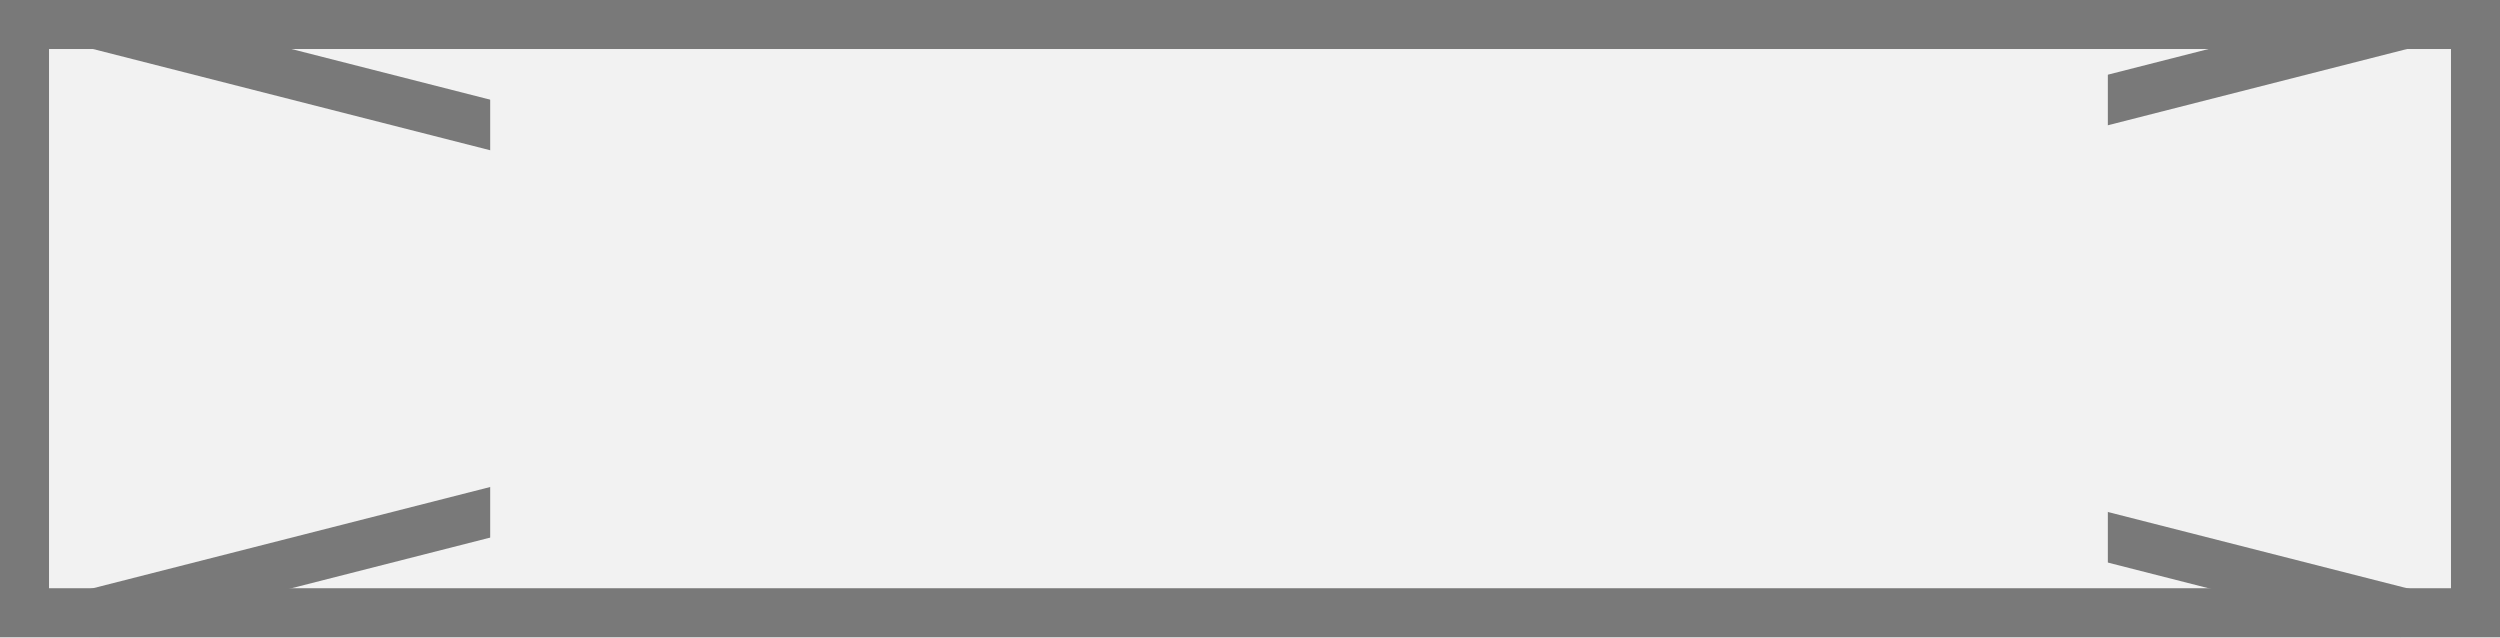
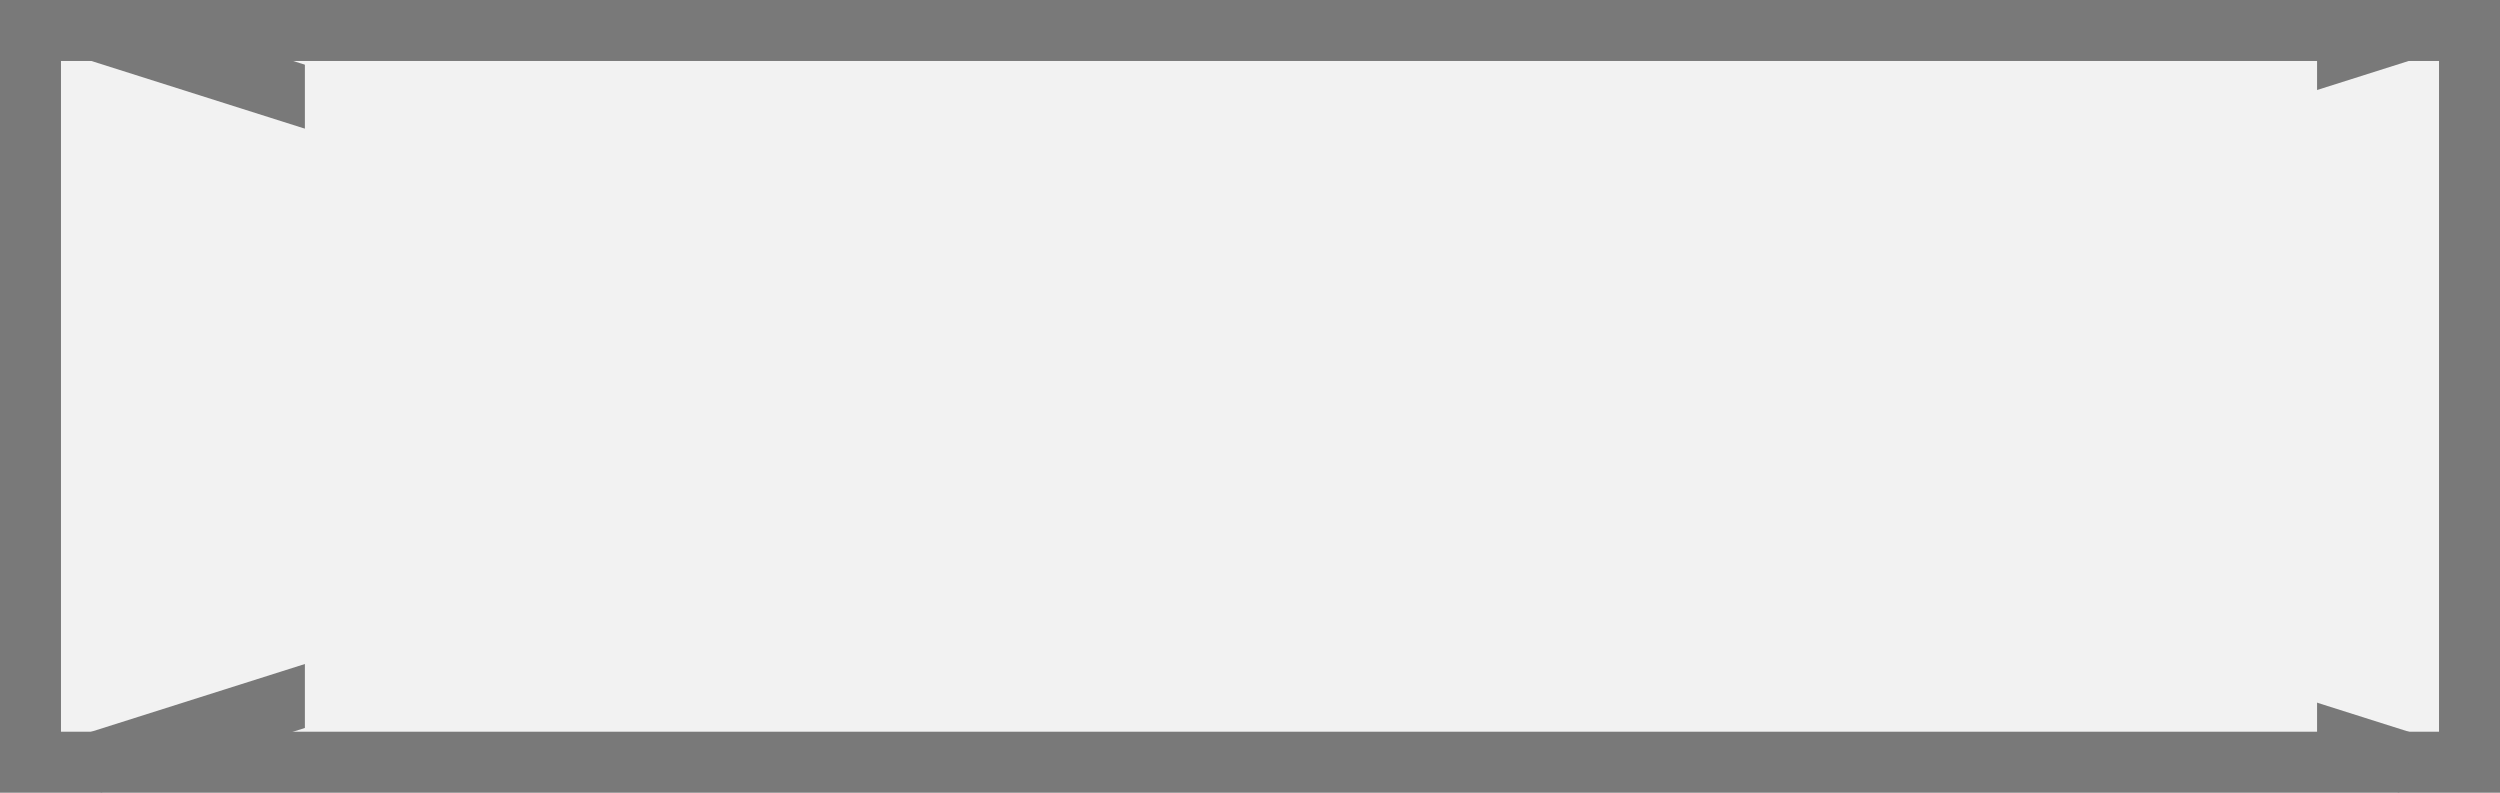
- <svg xmlns="http://www.w3.org/2000/svg" version="1.1" width="51px" height="13px">
+ <svg xmlns="http://www.w3.org/2000/svg" version="1.1" width="41px" height="13px">
  <defs>
-     <mask fill="white" id="clip666">
-       <path d="M 916 2489  L 949 2489  L 949 2504  L 916 2504  Z M 906 2489  L 957 2489  L 957 2502  L 906 2502  Z " fill-rule="evenodd" />
+     <mask fill="white" id="clip138">
+       <path d="M 943 1855  L 976 1855  L 976 1870  L 943 1870  Z M 938 1855  L 979 1855  L 979 1868  L 938 1868  Z " fill-rule="evenodd" />
    </mask>
  </defs>
-   <g transform="matrix(1 0 0 1 -906 -2489 )">
-     <path d="M 906.5 2489.5  L 956.5 2489.5  L 956.5 2501.5  L 906.5 2501.5  L 906.5 2489.5  Z " fill-rule="nonzero" fill="#f2f2f2" stroke="none" />
-     <path d="M 906.5 2489.5  L 956.5 2489.5  L 956.5 2501.5  L 906.5 2501.5  L 906.5 2489.5  Z " stroke-width="1" stroke="#797979" fill="none" />
-     <path d="M 907.901 2489.485  L 955.099 2501.515  M 955.099 2489.485  L 907.901 2501.515  " stroke-width="1" stroke="#797979" fill="none" mask="url(#clip666)" />
+   <g transform="matrix(1 0 0 1 -938 -1855 )">
+     <path d="M 938.5 1855.5  L 978.5 1855.5  L 978.5 1867.5  L 938.5 1867.5  L 938.5 1855.5  Z " fill-rule="nonzero" fill="#f2f2f2" stroke="none" />
+     <path d="M 938.5 1855.5  L 978.5 1855.5  L 978.5 1867.5  L 938.5 1867.5  L 938.5 1855.5  Z " stroke-width="1" stroke="#797979" fill="none" />
+     <path d="M 939.503 1855.477  L 977.497 1867.523  M 977.497 1855.477  L 939.503 1867.523  " stroke-width="1" stroke="#797979" fill="none" mask="url(#clip138)" />
  </g>
</svg>
